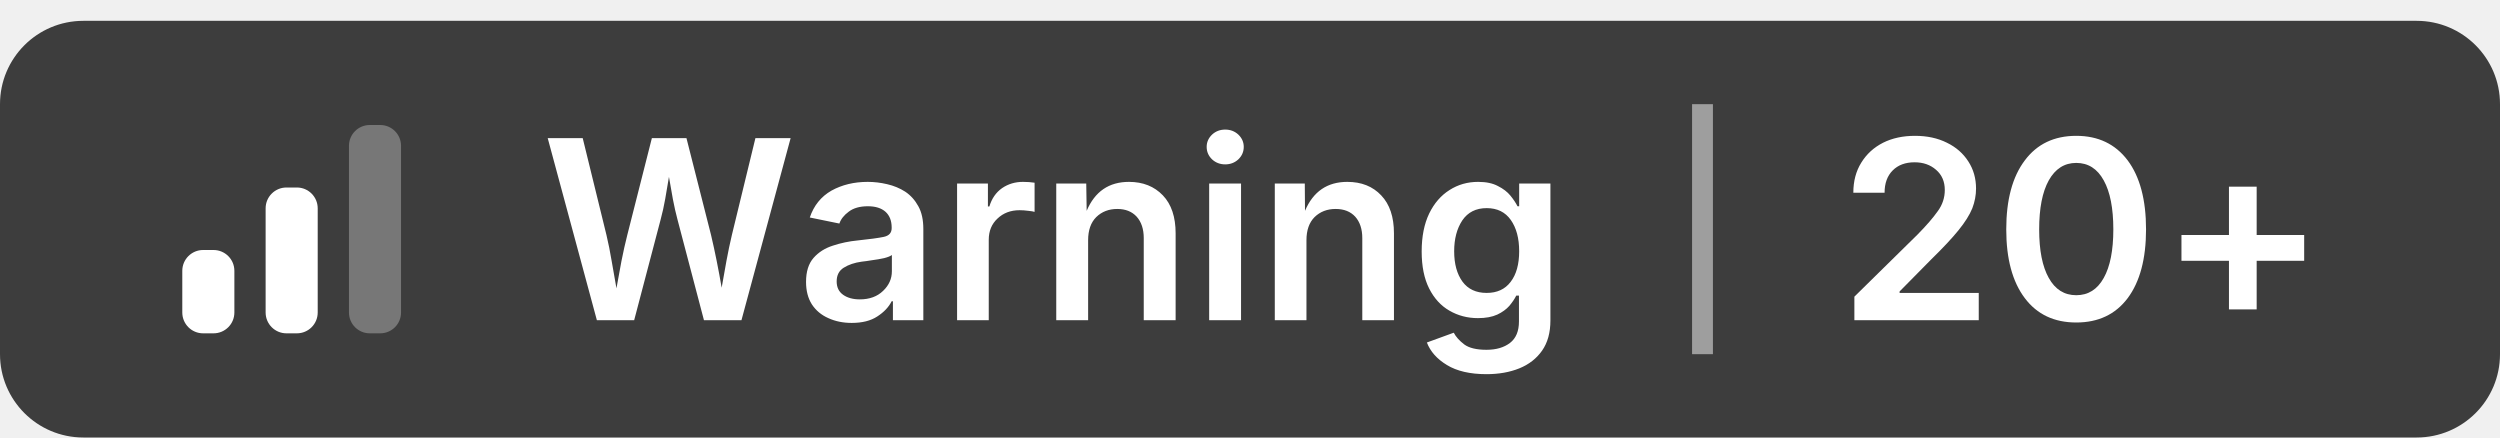
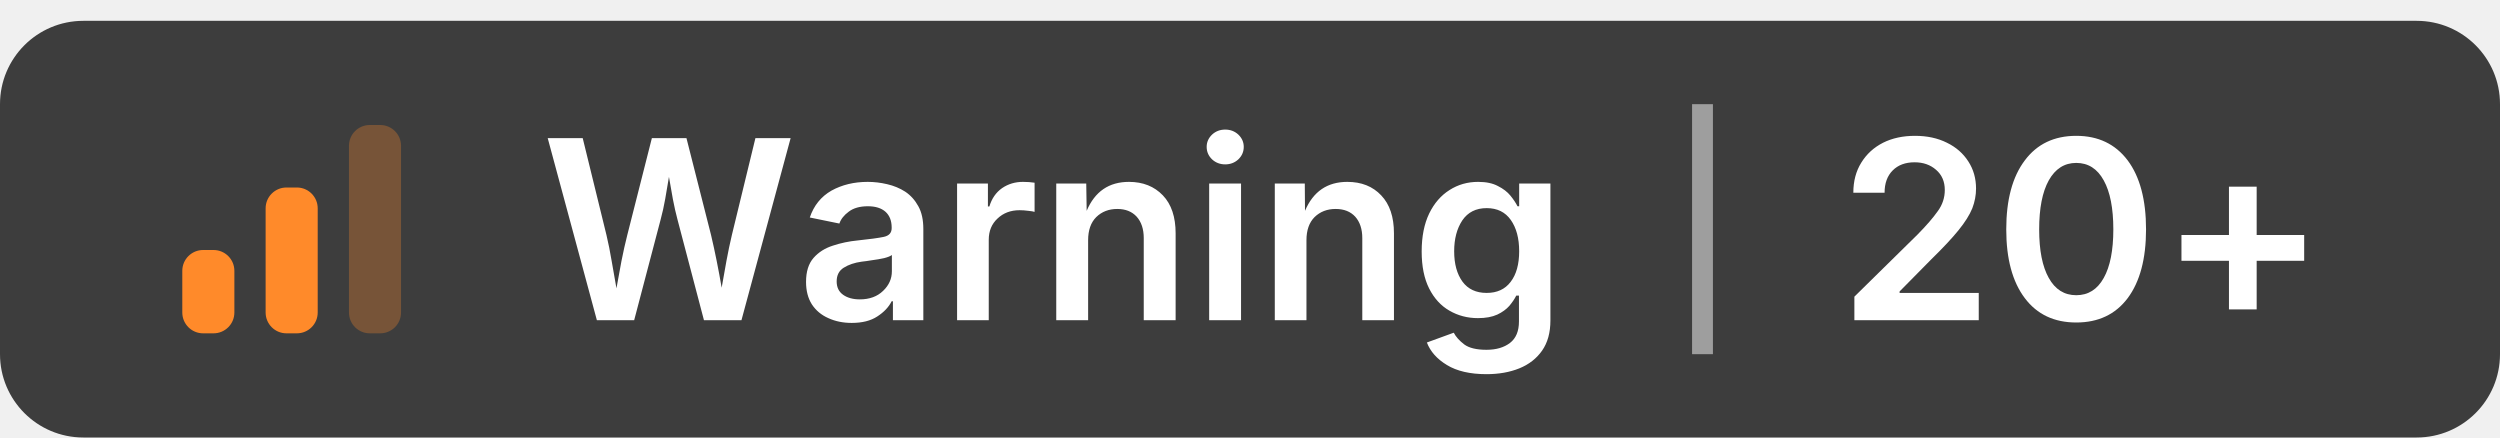
<svg xmlns="http://www.w3.org/2000/svg" width="120" height="21" viewBox="0 0 120 21">
  <g transform="translate(0 1)">
    <rect width="120" height="20" rx="4" fill="#3d3d3d" />
-     <rect x="8.75" y="11" width="2.5" height="4" rx="1" fill="#ffffff" />
-     <rect x="12.75" y="8" width="2.5" height="7" rx="1" fill="#ffffff" />
-     <rect x="16.75" y="5" width="2.5" height="10" rx="1" fill="#ffffff" opacity="0.3" />
+     <rect x="8.75" y="11" width="2.5" height="4" rx="1" fill="#ff8a2a" />
+     <rect x="12.75" y="8" width="2.5" height="7" rx="1" fill="#ff8a2a" />
+     <rect x="16.75" y="5" width="2.5" height="10" rx="1" fill="#ff8a2a" opacity="0.3" />
    <path d="M28.65 14.37 26.29 5.63H27.97L29.11 10.28Q29.25 10.87 29.36 11.53Q29.48 12.19 29.59 12.84Q29.71 12.19 29.83 11.53Q29.96 10.87 30.11 10.28L31.29 5.63H32.95L34.13 10.28Q34.27 10.87 34.4 11.52Q34.53 12.17 34.64 12.81Q34.75 12.17 34.87 11.52Q34.99 10.87 35.13 10.28L36.26 5.63H37.95L35.59 14.37H33.79L32.52 9.54Q32.4 9.09 32.3 8.57Q32.21 8.05 32.11 7.49Q32.02 8.04 31.93 8.55Q31.84 9.06 31.71 9.54L30.44 14.37ZM40.88 14.5Q40.26 14.5 39.76 14.27Q39.26 14.05 38.97 13.61Q38.69 13.17 38.69 12.53Q38.69 11.79 39.05 11.38Q39.41 10.97 39.98 10.79Q40.55 10.6 41.18 10.54Q42.04 10.45 42.42 10.37Q42.8 10.29 42.8 9.95V9.92Q42.8 9.44 42.51 9.17Q42.21 8.9 41.66 8.9Q41.08 8.9 40.74 9.16Q40.4 9.41 40.29 9.73L38.87 9.44Q39.16 8.58 39.91 8.15Q40.67 7.73 41.65 7.73Q42.11 7.73 42.58 7.84Q43.06 7.95 43.45 8.2Q43.84 8.46 44.08 8.9Q44.32 9.33 44.32 9.99V14.37H42.86V13.46H42.8Q42.59 13.88 42.11 14.19Q41.64 14.5 40.88 14.5ZM41.27 13.37Q41.97 13.37 42.39 12.96Q42.81 12.56 42.81 12.02V11.24Q42.71 11.32 42.44 11.39Q42.17 11.45 41.86 11.49Q41.56 11.54 41.36 11.56Q40.85 11.63 40.5 11.85Q40.16 12.06 40.16 12.51Q40.16 12.93 40.47 13.15Q40.78 13.37 41.27 13.37ZM45.94 14.37V7.81H47.42V8.91H47.49Q47.66 8.34 48.1 8.03Q48.54 7.73 49.1 7.73Q49.4 7.73 49.66 7.77V9.17Q49.57 9.14 49.36 9.12Q49.14 9.09 48.94 9.09Q48.3 9.09 47.88 9.49Q47.46 9.88 47.46 10.51V14.37ZM52.23 10.53V14.37H50.7V7.81H52.14L52.16 9.12Q52.75 7.73 54.19 7.73Q55.2 7.73 55.82 8.38Q56.43 9.02 56.43 10.2V14.37H54.9V10.43Q54.9 9.78 54.56 9.4Q54.22 9.03 53.63 9.03Q53.02 9.03 52.62 9.42Q52.23 9.81 52.23 10.53ZM58.04 14.37V7.81H59.57V14.37ZM58.81 6.89Q58.44 6.89 58.18 6.65Q57.92 6.4 57.92 6.05Q57.92 5.71 58.18 5.46Q58.44 5.22 58.81 5.22Q59.18 5.22 59.44 5.46Q59.7 5.71 59.7 6.05Q59.7 6.4 59.44 6.65Q59.18 6.89 58.81 6.89ZM62.71 10.53V14.37H61.19V7.81H62.63L62.64 9.12Q63.23 7.73 64.67 7.73Q65.69 7.73 66.3 8.38Q66.91 9.02 66.91 10.2V14.37H65.39V10.43Q65.39 9.78 65.05 9.4Q64.71 9.03 64.11 9.03Q63.5 9.03 63.1 9.42Q62.71 9.81 62.71 10.53ZM71.35 16.96Q70.17 16.96 69.45 16.52Q68.74 16.09 68.49 15.44L69.78 14.97Q69.93 15.26 70.28 15.53Q70.63 15.79 71.35 15.79Q72.05 15.79 72.48 15.46Q72.91 15.13 72.91 14.43V13.19H72.78Q72.66 13.43 72.45 13.68Q72.23 13.93 71.87 14.1Q71.5 14.27 70.94 14.27Q70.19 14.27 69.57 13.91Q68.96 13.56 68.6 12.85Q68.24 12.14 68.24 11.07Q68.24 10 68.6 9.25Q68.96 8.51 69.58 8.12Q70.19 7.73 70.95 7.73Q71.53 7.73 71.9 7.93Q72.28 8.12 72.5 8.39Q72.72 8.66 72.84 8.9H72.92V7.81H74.42V14.38Q74.42 15.26 74.02 15.83Q73.62 16.4 72.93 16.68Q72.24 16.96 71.35 16.96ZM71.36 13.06Q72.11 13.06 72.51 12.53Q72.92 12 72.92 11.06Q72.92 10.13 72.52 9.56Q72.12 8.99 71.36 8.99Q70.59 8.99 70.19 9.58Q69.8 10.17 69.8 11.06Q69.8 11.97 70.2 12.52Q70.6 13.06 71.36 13.06Z" fill="#ffffff" />
    <rect x="81.22" y="4" width="1" height="12" fill="#ffffff" opacity="0.5" />
    <path d="M89.01 14.37V13.24L92.04 10.26Q92.68 9.61 93.01 9.14Q93.35 8.68 93.35 8.12Q93.35 7.51 92.93 7.15Q92.52 6.79 91.9 6.79Q91.24 6.79 90.85 7.18Q90.46 7.57 90.46 8.25H88.96Q88.96 7.42 89.34 6.81Q89.72 6.19 90.39 5.85Q91.05 5.52 91.92 5.52Q92.79 5.52 93.45 5.85Q94.11 6.17 94.48 6.75Q94.85 7.32 94.85 8.05Q94.85 8.53 94.67 9Q94.48 9.47 94.01 10.05Q93.54 10.63 92.7 11.45L91.18 12.99V13.06H94.98V14.37ZM99.66 14.48Q98.07 14.48 97.19 13.31Q96.3 12.13 96.3 10.01Q96.3 7.88 97.19 6.7Q98.07 5.52 99.66 5.52Q101.24 5.52 102.13 6.7Q103.01 7.88 103.01 10.01Q103.01 12.13 102.13 13.31Q101.25 14.48 99.66 14.48ZM99.66 13.17Q100.52 13.17 100.98 12.34Q101.44 11.52 101.44 10.01Q101.44 8.49 100.98 7.66Q100.52 6.82 99.66 6.82Q98.81 6.82 98.34 7.66Q97.88 8.49 97.88 10.01Q97.88 11.52 98.34 12.34Q98.8 13.17 99.66 13.17ZM106.99 13.85V11.52H104.71V10.28H106.99V7.96H108.32V10.28H110.6V11.52H108.32V13.85Z" fill="#ffffff" />
  </g>
</svg>
